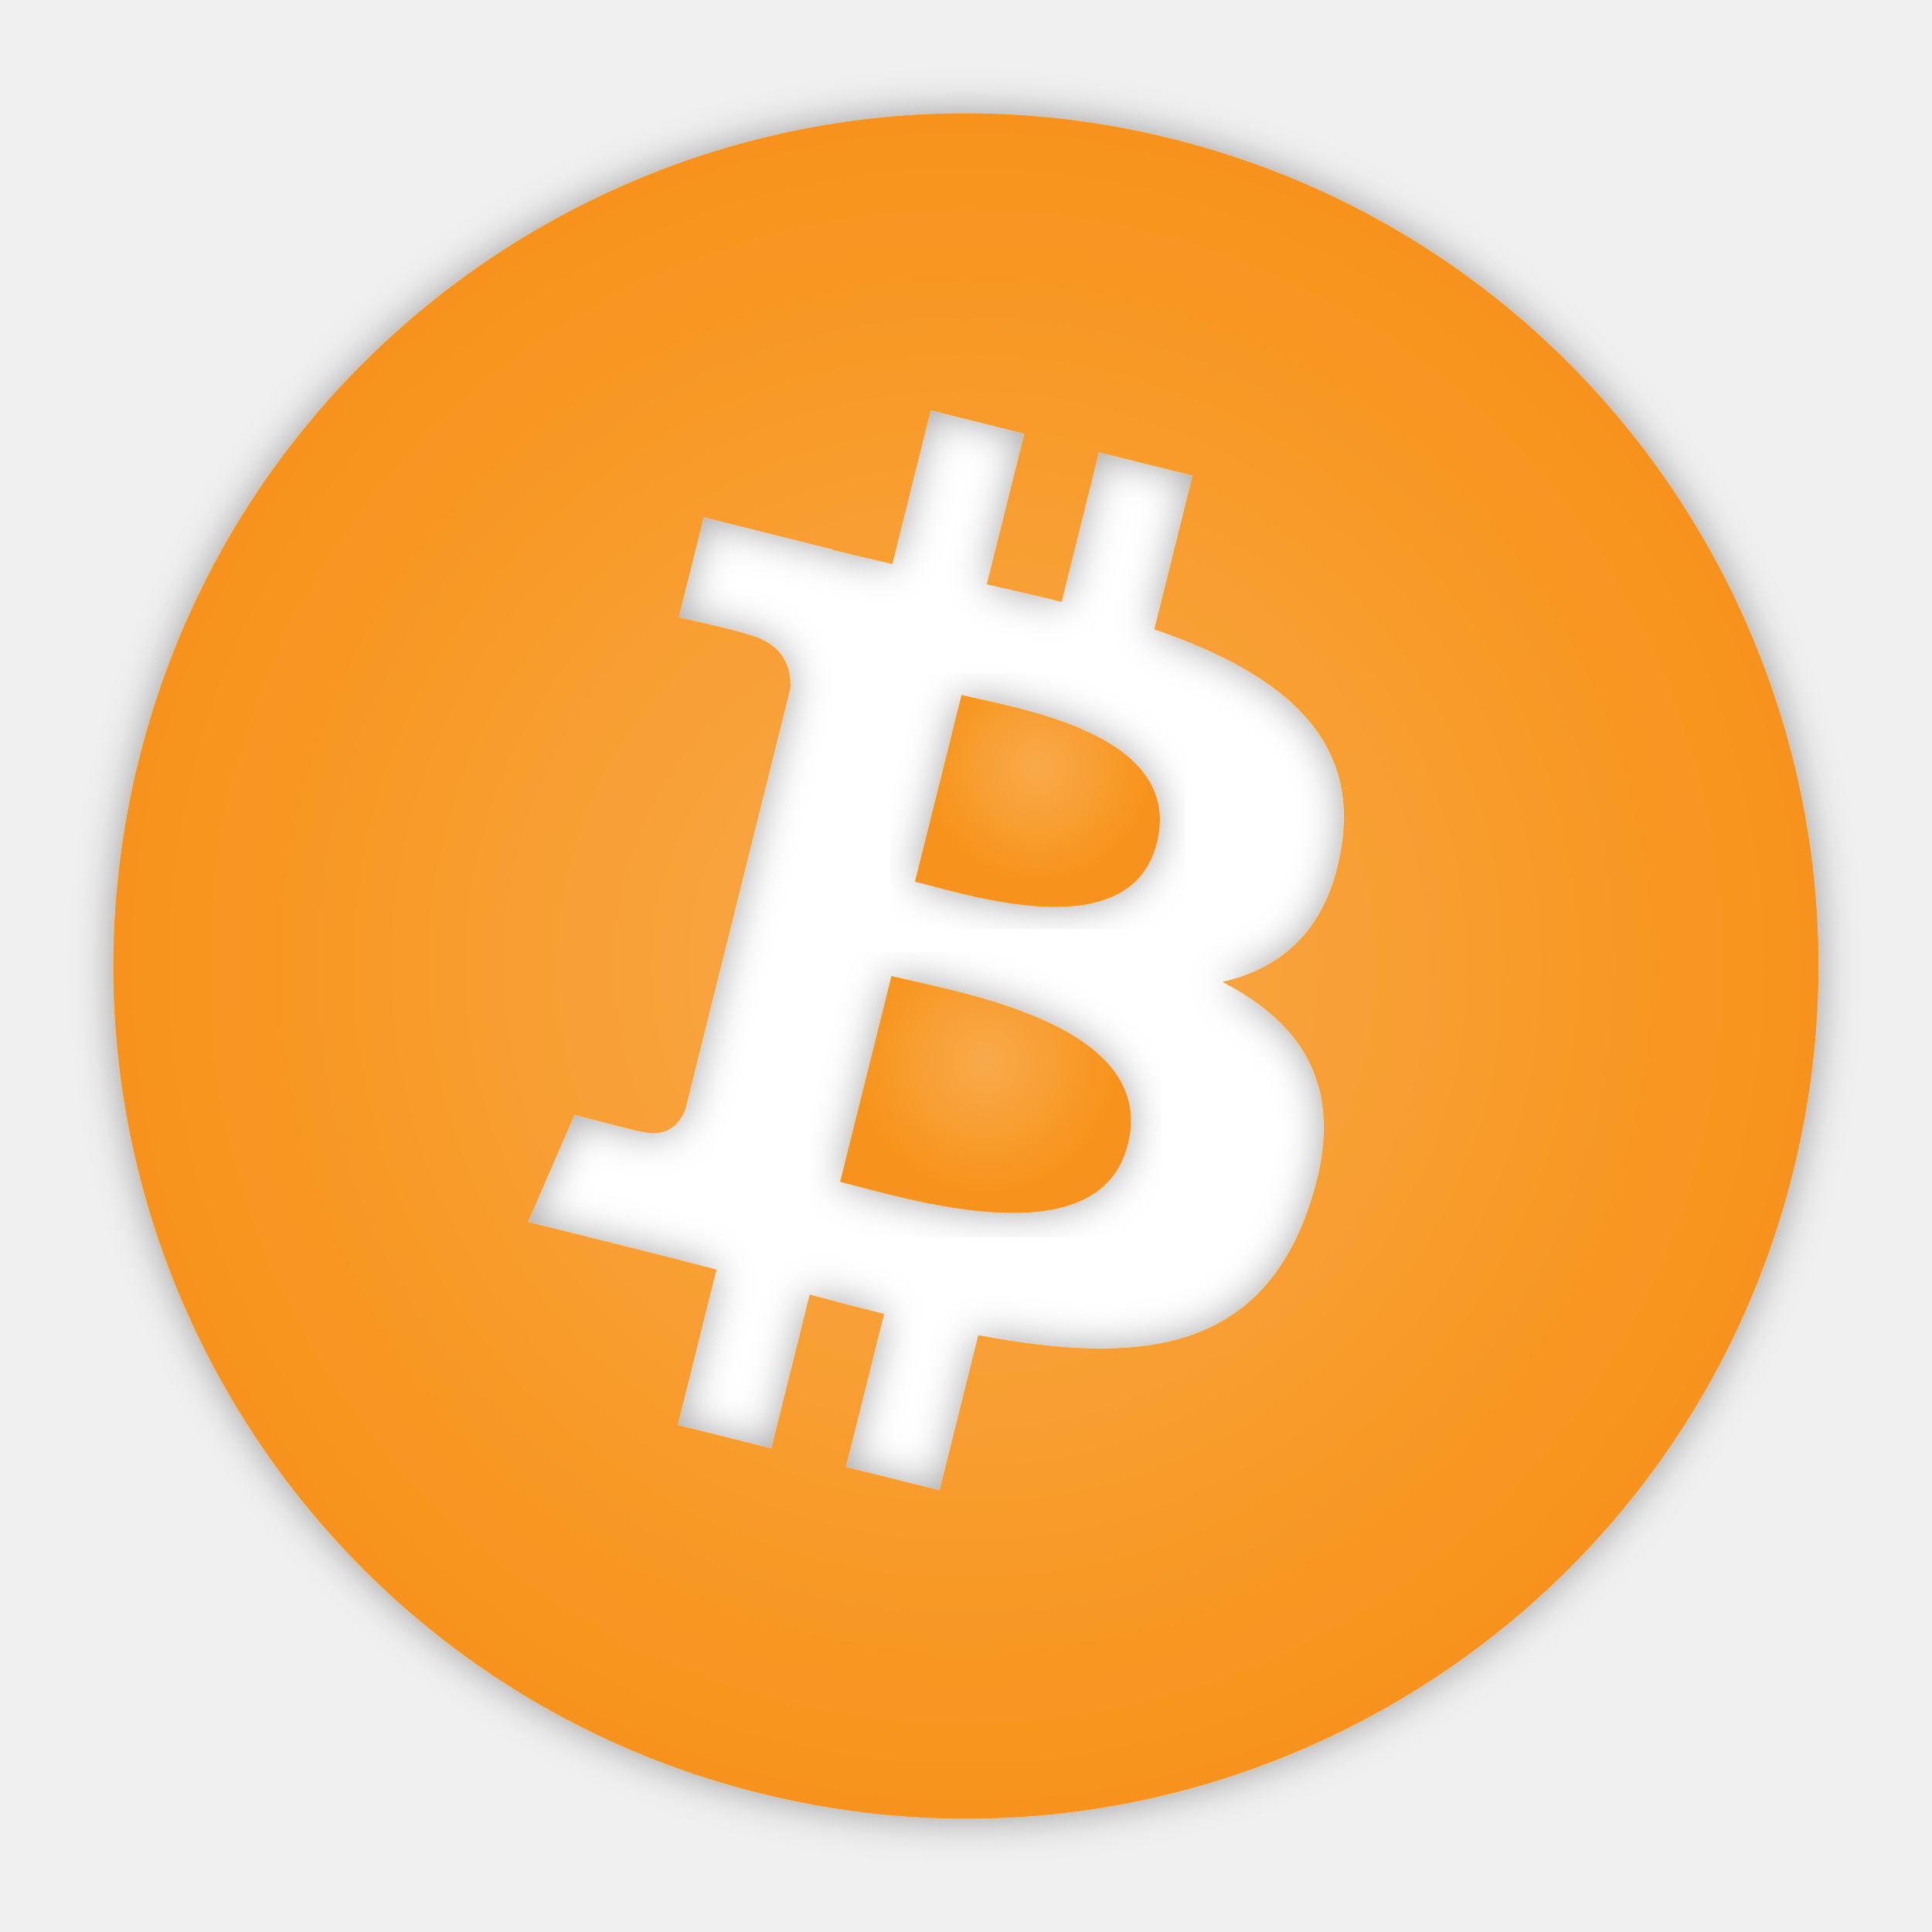
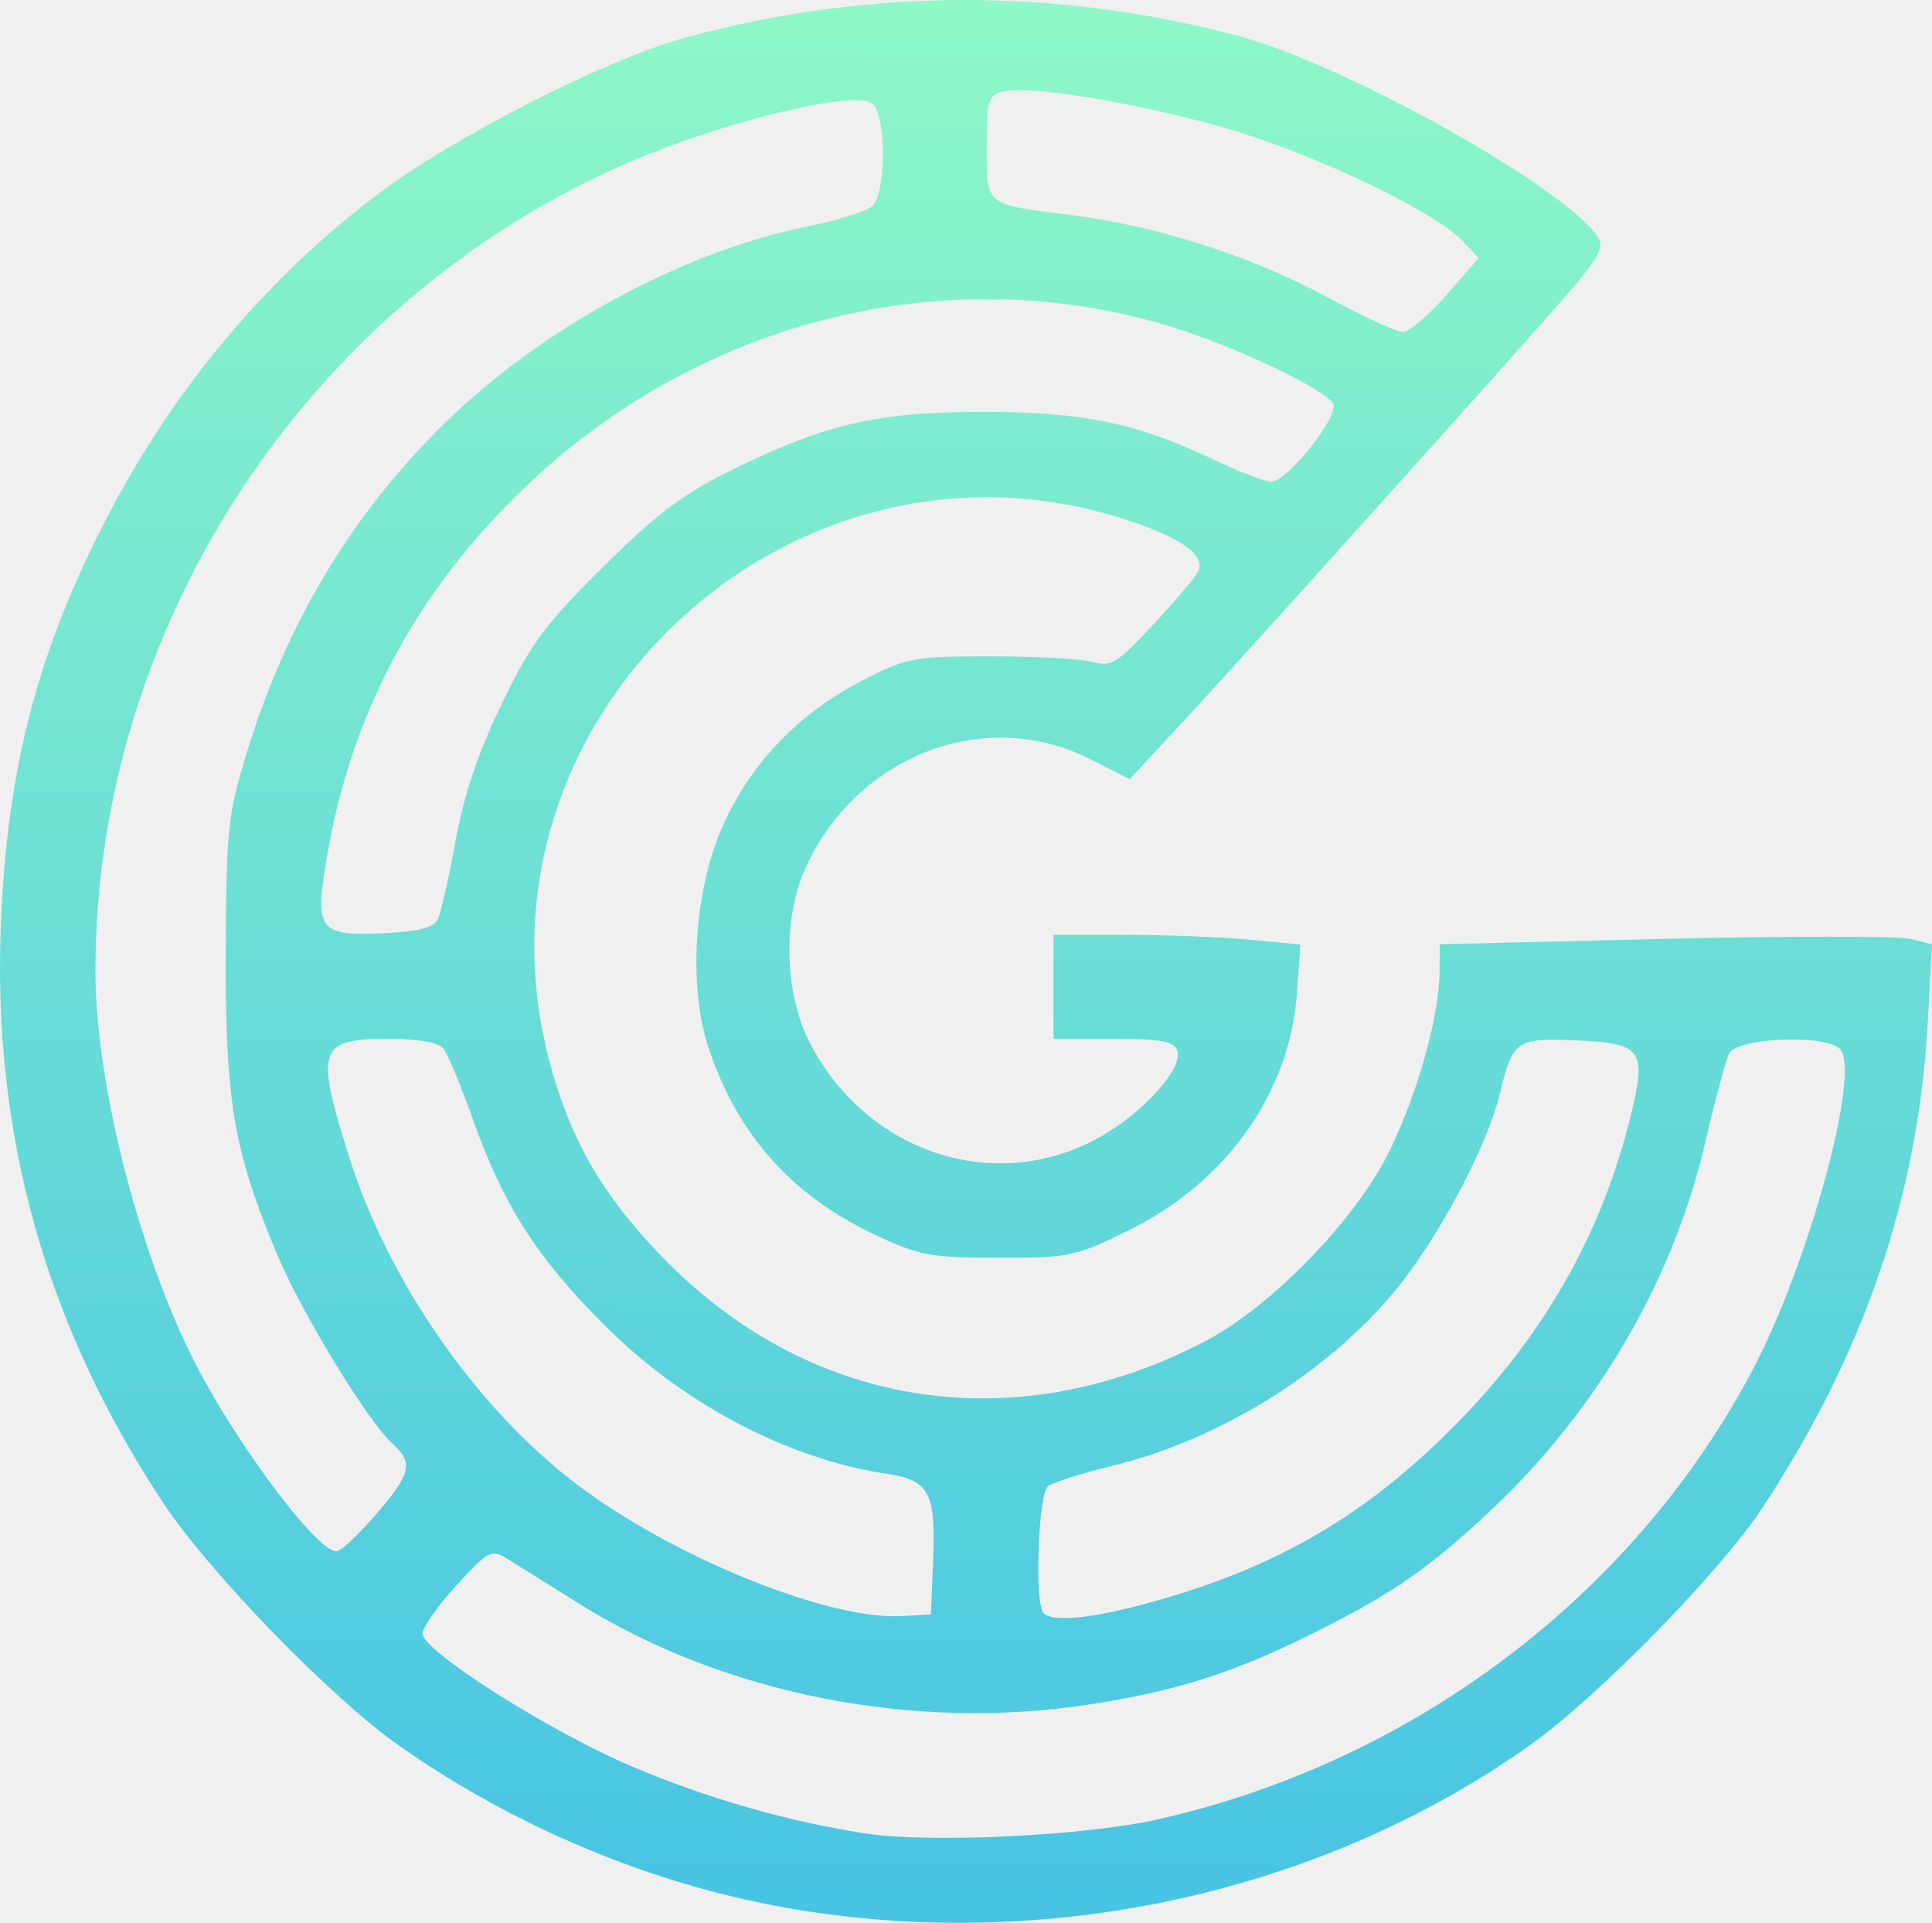
- <svg xmlns="http://www.w3.org/2000/svg" version="1.1" id="svg2" x="0px" y="0px" width="1024px" height="1024px" viewBox="-34 -34 580 580" enable-background="new 0 0 1024 1024" xml:space="preserve">
-   <filter id="dropShadowAlpha">
-     <feColorMatrix result="matrixOut" in="SourceAlpha" type="saturate" values="0.1" />
-     <feGaussianBlur in="matrixOut" result="blur-out" stdDeviation="6" />
-     <feColorMatrix in="blur-out" result="color-out" type="matrix" values="0 0 0 0   0                 0 0 0 0   0                  0 0 0 0   0                  0 0 0 0.35 0" />
-     <feBlend in="SourceGraphic" in2="color-out" mode="normal" />
-   </filter>
-   <g>
-     <circle cx="255" cy="255" r="200" stroke-width="2" fill="white" />
-     <radialGradient id="innerBtop" cx="277.49" cy="196.441" r="34.397" gradientUnits="userSpaceOnUse">
-       <stop offset="0" style="stop-color:#F9AA4B" />
-       <stop offset="1" style="stop-color:#F7931A" />
-     </radialGradient>
-     <path fill="url(#innerBtop)" filter="url(#dropShadowAlpha)" d="M254.647,174.6l-13.983,56.08c15.855,3.951,64.735,20.071,72.656-11.656    C321.568,185.928,270.503,178.552,254.647,174.6z" />
-     <radialGradient id="innerBbottom" cx="261.915" cy="284.567" r="39.838" gradientUnits="userSpaceOnUse">
-       <stop offset="0" style="stop-color:#F9AA4B" />
-       <stop offset="1" style="stop-color:#F7931A" />
-     </radialGradient>
-     <path fill="url(#innerBbottom)" filter="url(#dropShadowAlpha)" d="M233.608,258.984l-15.425,61.832c19.04,4.729,77.769,23.584,86.448-11.296    C313.703,273.144,252.647,263.736,233.608,258.984z" />
-     <radialGradient id="coinShape" cx="256.028" cy="256.003" r="255.988" gradientUnits="userSpaceOnUse">
-       <stop offset="0" style="stop-color:#F9AA4B" />
-       <stop offset="1" style="stop-color:#F7931A" />
-     </radialGradient>
-     <path fill="url(#coinShape)" filter="url(#dropShadowAlpha)" d="M317.871,7.656c-137.12-34.192-276.024,49.28-310.2,186.44    c-34.208,137.136,49.256,276.048,186.36,310.24c137.16,34.199,276.063-49.265,310.256-186.408    C538.479,180.776,455.023,41.848,317.871,7.656z M368.807,219.528c-3.688,24.936-17.512,37.008-35.864,41.24    c25.2,13.12,38.024,33.239,25.809,68.12c-15.16,43.319-51.176,46.976-99.072,37.912l-11.624,46.584l-28.088-7l11.472-45.96    c-7.279-1.809-14.72-3.729-22.384-5.809l-11.512,46.177l-28.056-7l11.624-46.673c-6.561-1.68-13.225-3.464-20.024-5.168    l-36.552-9.111l13.943-32.152c0,0,20.696,5.504,20.416,5.096c7.952,1.969,11.48-3.216,12.872-6.672l18.368-73.64l0.048-0.2    l13.104-52.568c0.344-5.968-1.712-13.496-13.088-16.336c0.439-0.296-20.4-5.072-20.4-5.072l7.472-30l38.736,9.673l-0.032,0.144    c5.824,1.448,11.824,2.824,17.937,4.216L245.423,89.2l28.072,7l-11.28,45.224c7.536,1.721,15.12,3.456,22.504,5.297l11.2-44.929    l28.088,7l-11.504,46.145C347.967,167.152,373.904,185.464,368.807,219.528z" />
+ <svg xmlns="http://www.w3.org/2000/svg" xmlns:xlink="http://www.w3.org/1999/xlink" width="200.057mm" height="199.077mm" viewBox="0 0 200.057 199.077" version="1.1" id="svg106">
+   <defs id="defs100">
+     <linearGradient id="linearGradient6118">
+       <stop style="stop-color:#47c4e4;stop-opacity:1;" offset="0" id="stop6114" />
+       <stop style="stop-color:#8ef8c7;stop-opacity:1" offset="1" id="stop6116" />
+     </linearGradient>
+     <linearGradient xlink:href="#linearGradient6118" id="linearGradient6122" x1="47.599" y1="298.657" x2="47.693" y2="207.452" gradientUnits="userSpaceOnUse" gradientTransform="matrix(2.18006,0,0,2.18006,-2.947394,-352.6175)" />
+   </defs>
+   <g id="layer1" transform="translate(-2.497665,-99.73621)">
+     <path style="fill:url(#linearGradient6122);fill-opacity:1;stroke-width:0.769" d="M 83.898,297.256 C 69.913,294.785 55.908,288.929 43.906,280.533 36.866,275.608 24.179,262.56 19.39,255.319 7.214,236.909 1.706,217.253 2.589,195.366 c 0.629,-15.592 3.601,-27.359 10.268,-40.656 6.978,-13.917 16.724,-25.751 28.643,-34.778 7.979,-6.043 23.868,-14.122 32.193,-16.368 18.812,-5.076 38.363,-5.103 57.119,-0.079 11.105,2.975 34.179,15.921 37.2,20.872 0.629,1.031 -0.116,2.308 -3.788,6.494 -7.117,8.113 -33.042,36.931 -39.203,43.578 l -5.543,5.979 -4.139,-2.091 c -10.834,-5.473 -24.097,-0.404 -29.416,11.242 -2.414,5.286 -2.216,13.068 0.463,18.207 5.959,11.43 19.312,15.735 30.027,9.681 4.574,-2.584 8.669,-7.181 7.985,-8.963 -0.363,-0.946 -1.755,-1.197 -6.636,-1.197 H 111.585 v -5.384 -5.384 l 7.498,0.004 c 4.124,0.003 9.877,0.23 12.785,0.505 l 5.286,0.499 -0.364,5.071 c -0.738,10.273 -7.278,19.504 -17.342,24.478 -5.611,2.773 -6.189,2.896 -13.591,2.883 -7.021,-0.013 -8.193,-0.231 -12.766,-2.386 -8.642,-4.072 -14.283,-10.421 -17.242,-19.406 -2.16,-6.559 -1.432,-16.704 1.675,-23.339 2.956,-6.314 7.759,-11.251 14.195,-14.595 4.636,-2.408 5.276,-2.53 13.33,-2.542 4.653,-0.006 9.415,0.254 10.581,0.58 1.899,0.531 2.545,0.14 6.153,-3.728 2.217,-2.376 4.341,-4.866 4.72,-5.532 0.992,-1.745 -1.718,-3.678 -7.879,-5.62 -34.499,-10.877 -68.279,20.849 -59.354,55.744 2.188,8.553 5.672,14.565 12.324,21.265 15.194,15.302 36.277,18.389 55.758,8.164 6.922,-3.633 15.694,-12.728 19.095,-19.8 2.936,-6.103 5.101,-13.923 5.12,-18.486 l 0.011,-2.779 23.265,-0.556 c 12.796,-0.306 24.266,-0.303 25.489,0.004 l 2.224,0.562 -0.447,8.157 c -0.974,17.781 -6.569,34.179 -17.125,50.192 -4.419,6.703 -17.155,19.687 -24.177,24.648 -21.651,15.296 -50.083,21.487 -76.908,16.749 z m 38.454,-9.145 c 26.506,-5.953 49.42,-23.291 61.704,-46.688 5.753,-10.957 11.091,-30.525 9.012,-33.031 -1.332,-1.605 -10.683,-1.254 -11.534,0.432 -0.32,0.634 -1.452,4.868 -2.516,9.407 -3.298,14.07 -11.088,27.437 -21.978,37.71 -6.449,6.083 -10.145,8.662 -18.244,12.728 -8.463,4.249 -14.354,6.133 -23.622,7.555 -18.118,2.779 -37.768,-1.11 -52.654,-10.42 -3.103,-1.941 -6.451,-4.031 -7.44,-4.645 -1.712,-1.063 -1.965,-0.935 -5.301,2.692 -1.927,2.095 -3.517,4.347 -3.534,5.006 -0.045,1.774 13.054,10.091 21.666,13.756 7.686,3.271 15.98,5.661 24.063,6.931 6.637,1.044 22.733,0.285 30.379,-1.433 z M 99.121,261.326 c 0.287,-7.085 -0.388,-8.341 -4.848,-9.01 -10.226,-1.533 -21.082,-7.259 -29.217,-15.409 -7.011,-7.024 -10.464,-12.441 -13.628,-21.382 -1.215,-3.434 -2.582,-6.693 -3.037,-7.241 -0.517,-0.622 -2.636,-0.997 -5.638,-0.997 -7.315,0 -7.651,1.013 -4.079,12.305 4.036,12.759 13.033,25.745 23.306,33.639 9.863,7.578 26.178,14.245 33.839,13.827 l 3.076,-0.168 z m 23.661,3.991 c 12.419,-3.599 21.322,-8.875 30.339,-17.977 9.241,-9.33 15.201,-19.791 18.201,-31.945 1.726,-6.993 1.251,-7.659 -5.669,-7.947 -6.148,-0.256 -6.499,-0.009 -7.842,5.493 -1.363,5.583 -6.438,15.122 -10.894,20.477 -7.133,8.571 -18.276,15.444 -29.366,18.112 -3.069,0.738 -6.013,1.684 -6.542,2.101 -1.016,0.801 -1.405,12.175 -0.449,13.131 1.017,1.017 5.595,0.476 12.223,-1.445 z m -81.375,-8.76 c 3.678,-4.271 3.934,-5.361 1.725,-7.361 C 40.547,246.857 33.75,235.703 31.184,229.59 26.691,218.887 25.828,213.814 25.881,198.442 c 0.045,-12.841 0.201,-14.344 2.166,-20.765 4.118,-13.46 10.865,-24.693 20.497,-34.126 10.052,-9.843 24.557,-17.717 37.506,-20.36 3.087,-0.63 6.115,-1.563 6.729,-2.072 1.498,-1.243 1.535,-9.432 0.048,-10.666 -1.379,-1.144 -10.22,0.616 -19.568,3.895 -35.984,12.624 -60.921,47.848 -60.88,85.997 0.013,11.939 4.808,30.277 10.866,41.55 4.553,8.473 12.168,18.458 14.076,18.457 0.45,-2.1e-4 2.288,-1.708 4.086,-3.796 z m 6.395,-61.575 c 0.327,-0.634 1.157,-4.268 1.845,-8.075 0.867,-4.802 2.328,-9.159 4.769,-14.228 3.025,-6.28 4.505,-8.282 10.541,-14.257 5.652,-5.595 8.296,-7.574 13.558,-10.146 9.548,-4.667 14.871,-5.885 25.764,-5.898 10.296,-0.013 15.955,1.157 23.865,4.932 2.646,1.263 5.344,2.296 5.995,2.296 1.632,0 6.944,-6.638 6.415,-8.017 -0.548,-1.428 -10.137,-5.998 -16.906,-8.058 -23.047,-7.012 -48.48,-0.736 -66.54,16.418 -11.615,11.033 -18.437,23.887 -20.917,39.413 -1.064,6.663 -0.523,7.292 6.025,6.997 3.485,-0.157 5.169,-0.573 5.585,-1.378 z m 104.45,-64.676 3.366,-3.85 -1.626,-1.73 c -2.572,-2.738 -12.89,-7.878 -21.801,-10.859 -8.522,-2.852 -22.741,-5.425 -25.772,-4.664 -1.615,0.405 -1.756,0.864 -1.756,5.727 0,6.147 -0.249,5.943 8.631,7.056 8.907,1.117 18.598,4.193 26.362,8.369 3.807,2.047 7.441,3.74 8.075,3.761 0.634,0.022 2.668,-1.693 4.52,-3.811 z" id="path85" />
  </g>
</svg>
